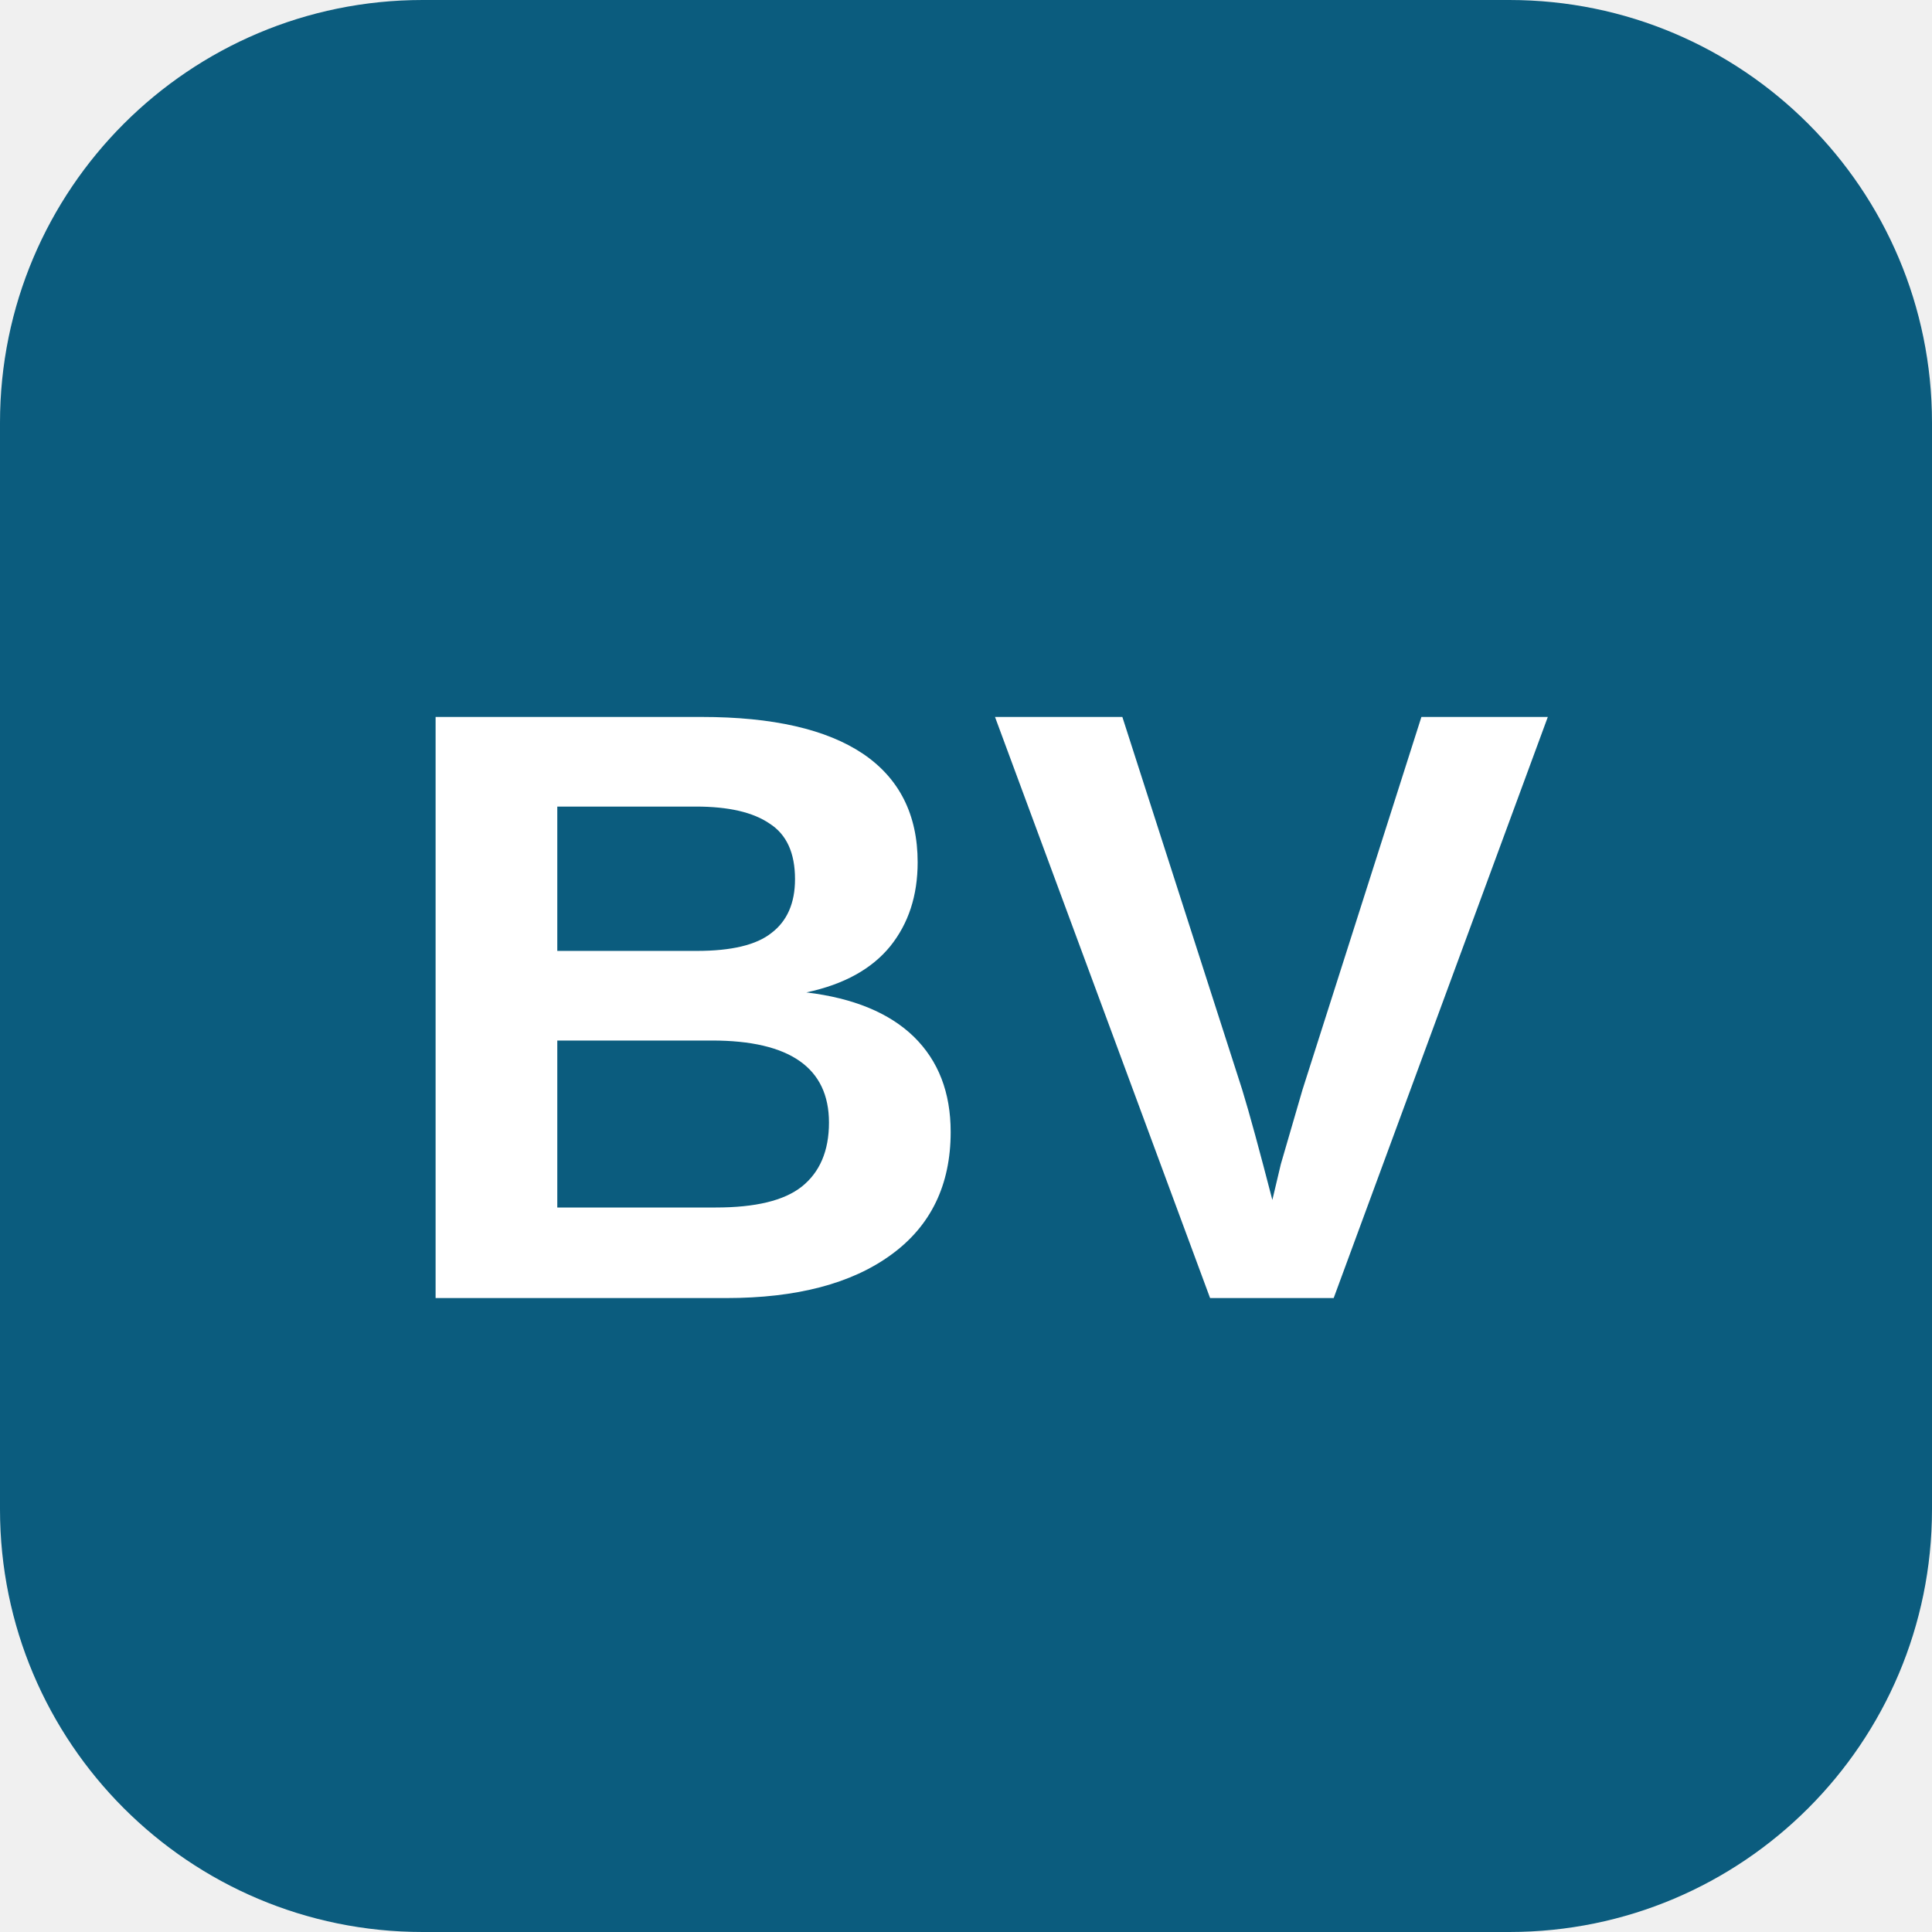
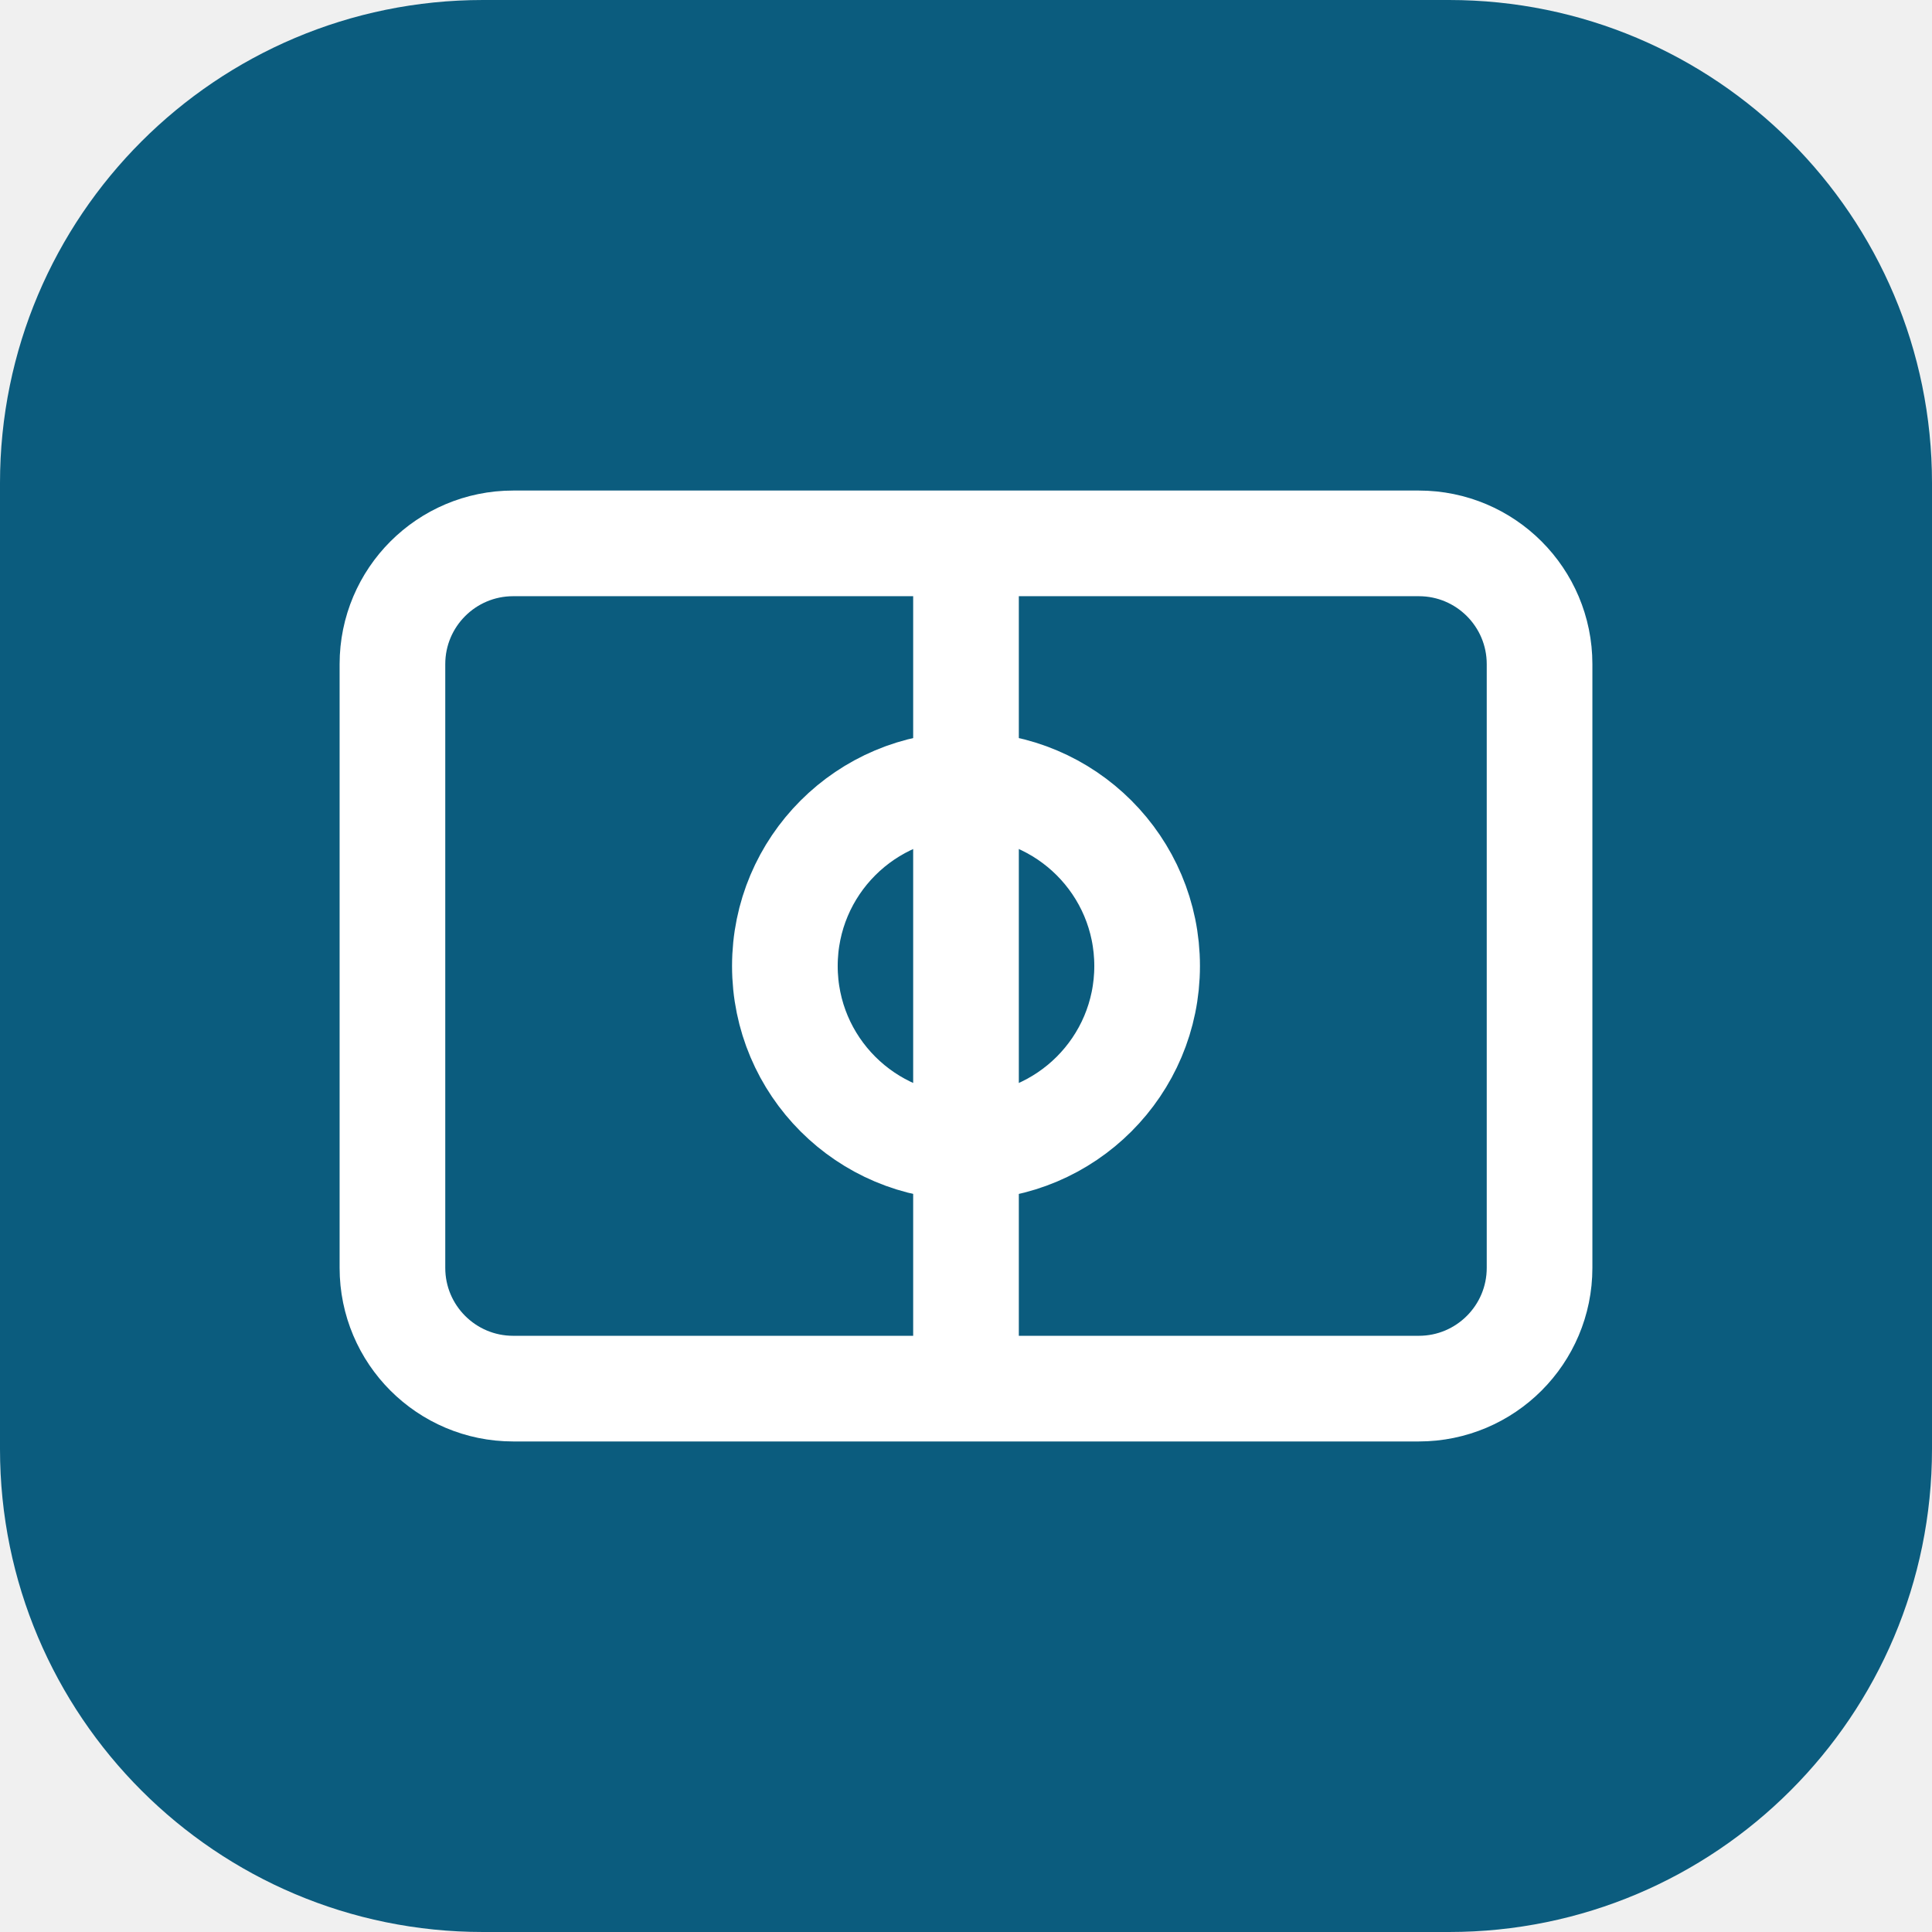
<svg xmlns="http://www.w3.org/2000/svg" viewBox="0 0 32 32">
-   <rect width="32" height="32" rx="7" fill="#0b5c7e" />
-   <text x="16" y="21.5" font-family="Arial, Helvetica, sans-serif" font-size="14" font-weight="700" fill="#fff" text-anchor="middle">BV</text>
+   <rect width="32" height="32" rx="8" fill="#0b5c7e" />
+   <g fill="none" stroke="#fff" stroke-width="1.75">
+     <rect x="6.5" y="9" width="19" height="14" rx="2" />
+     <path d="M16 9v14" />
+     <circle cx="16" cy="16" r="3" />
+   </g>
</svg>
